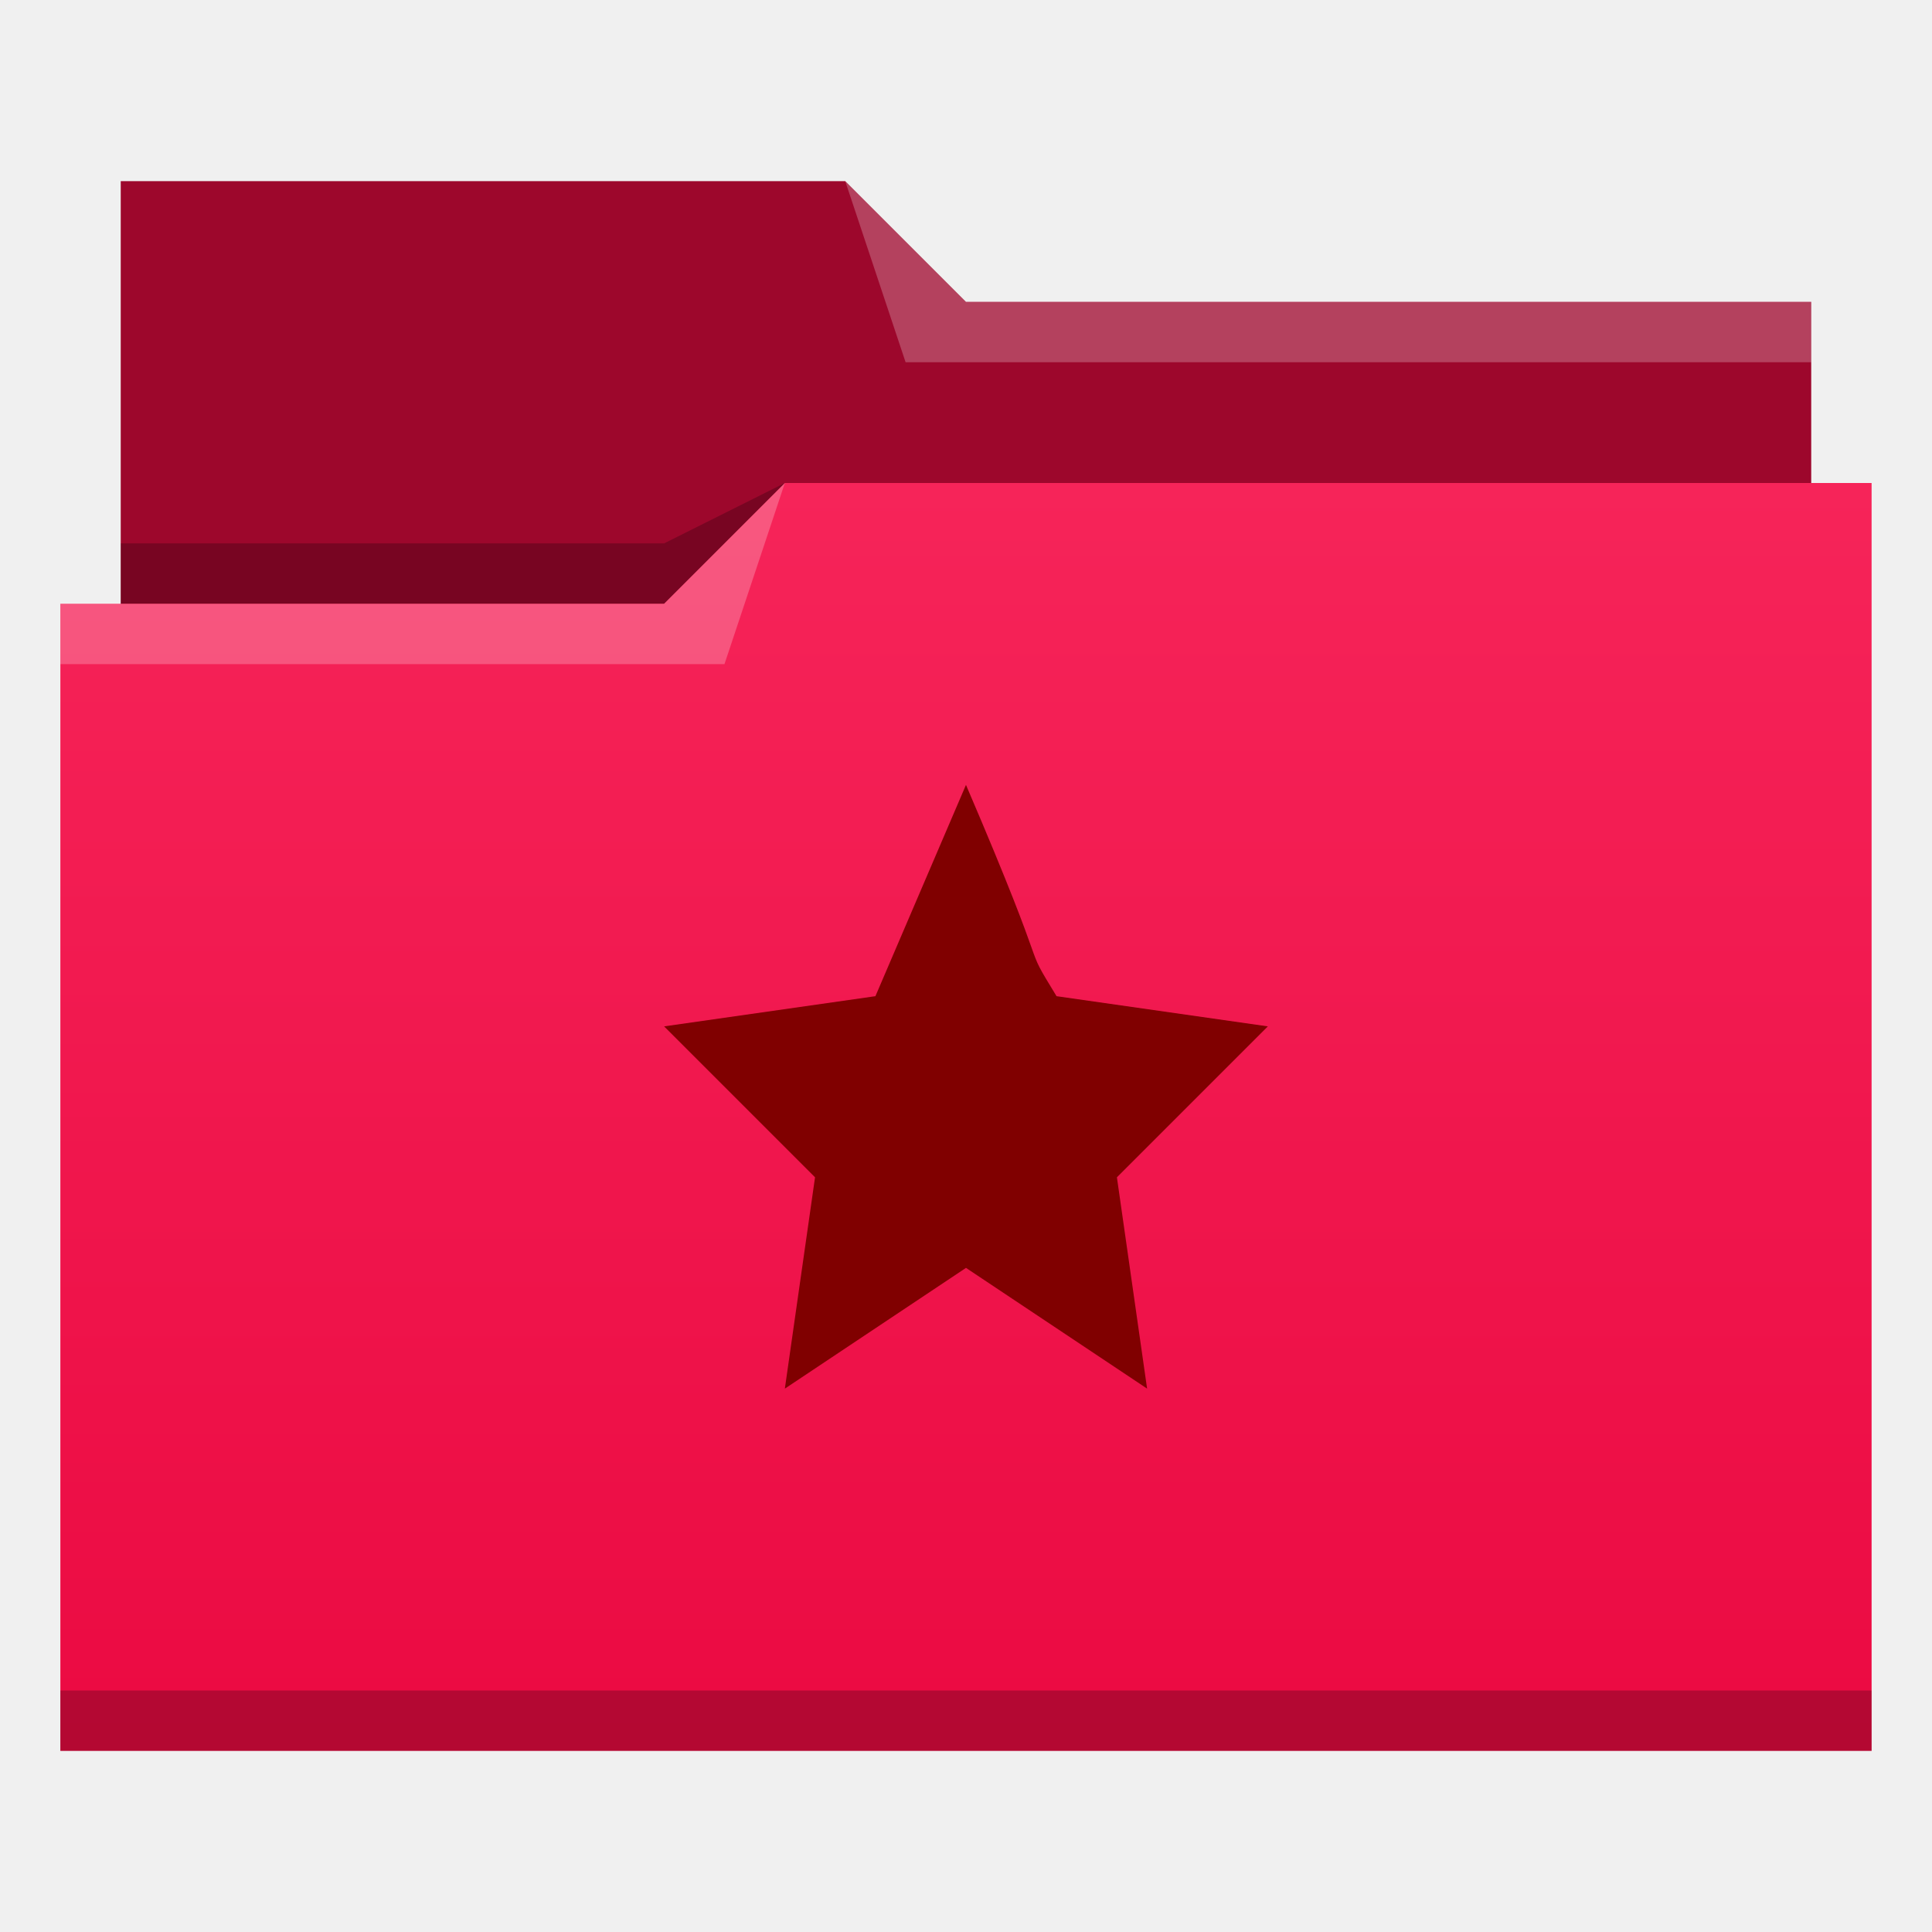
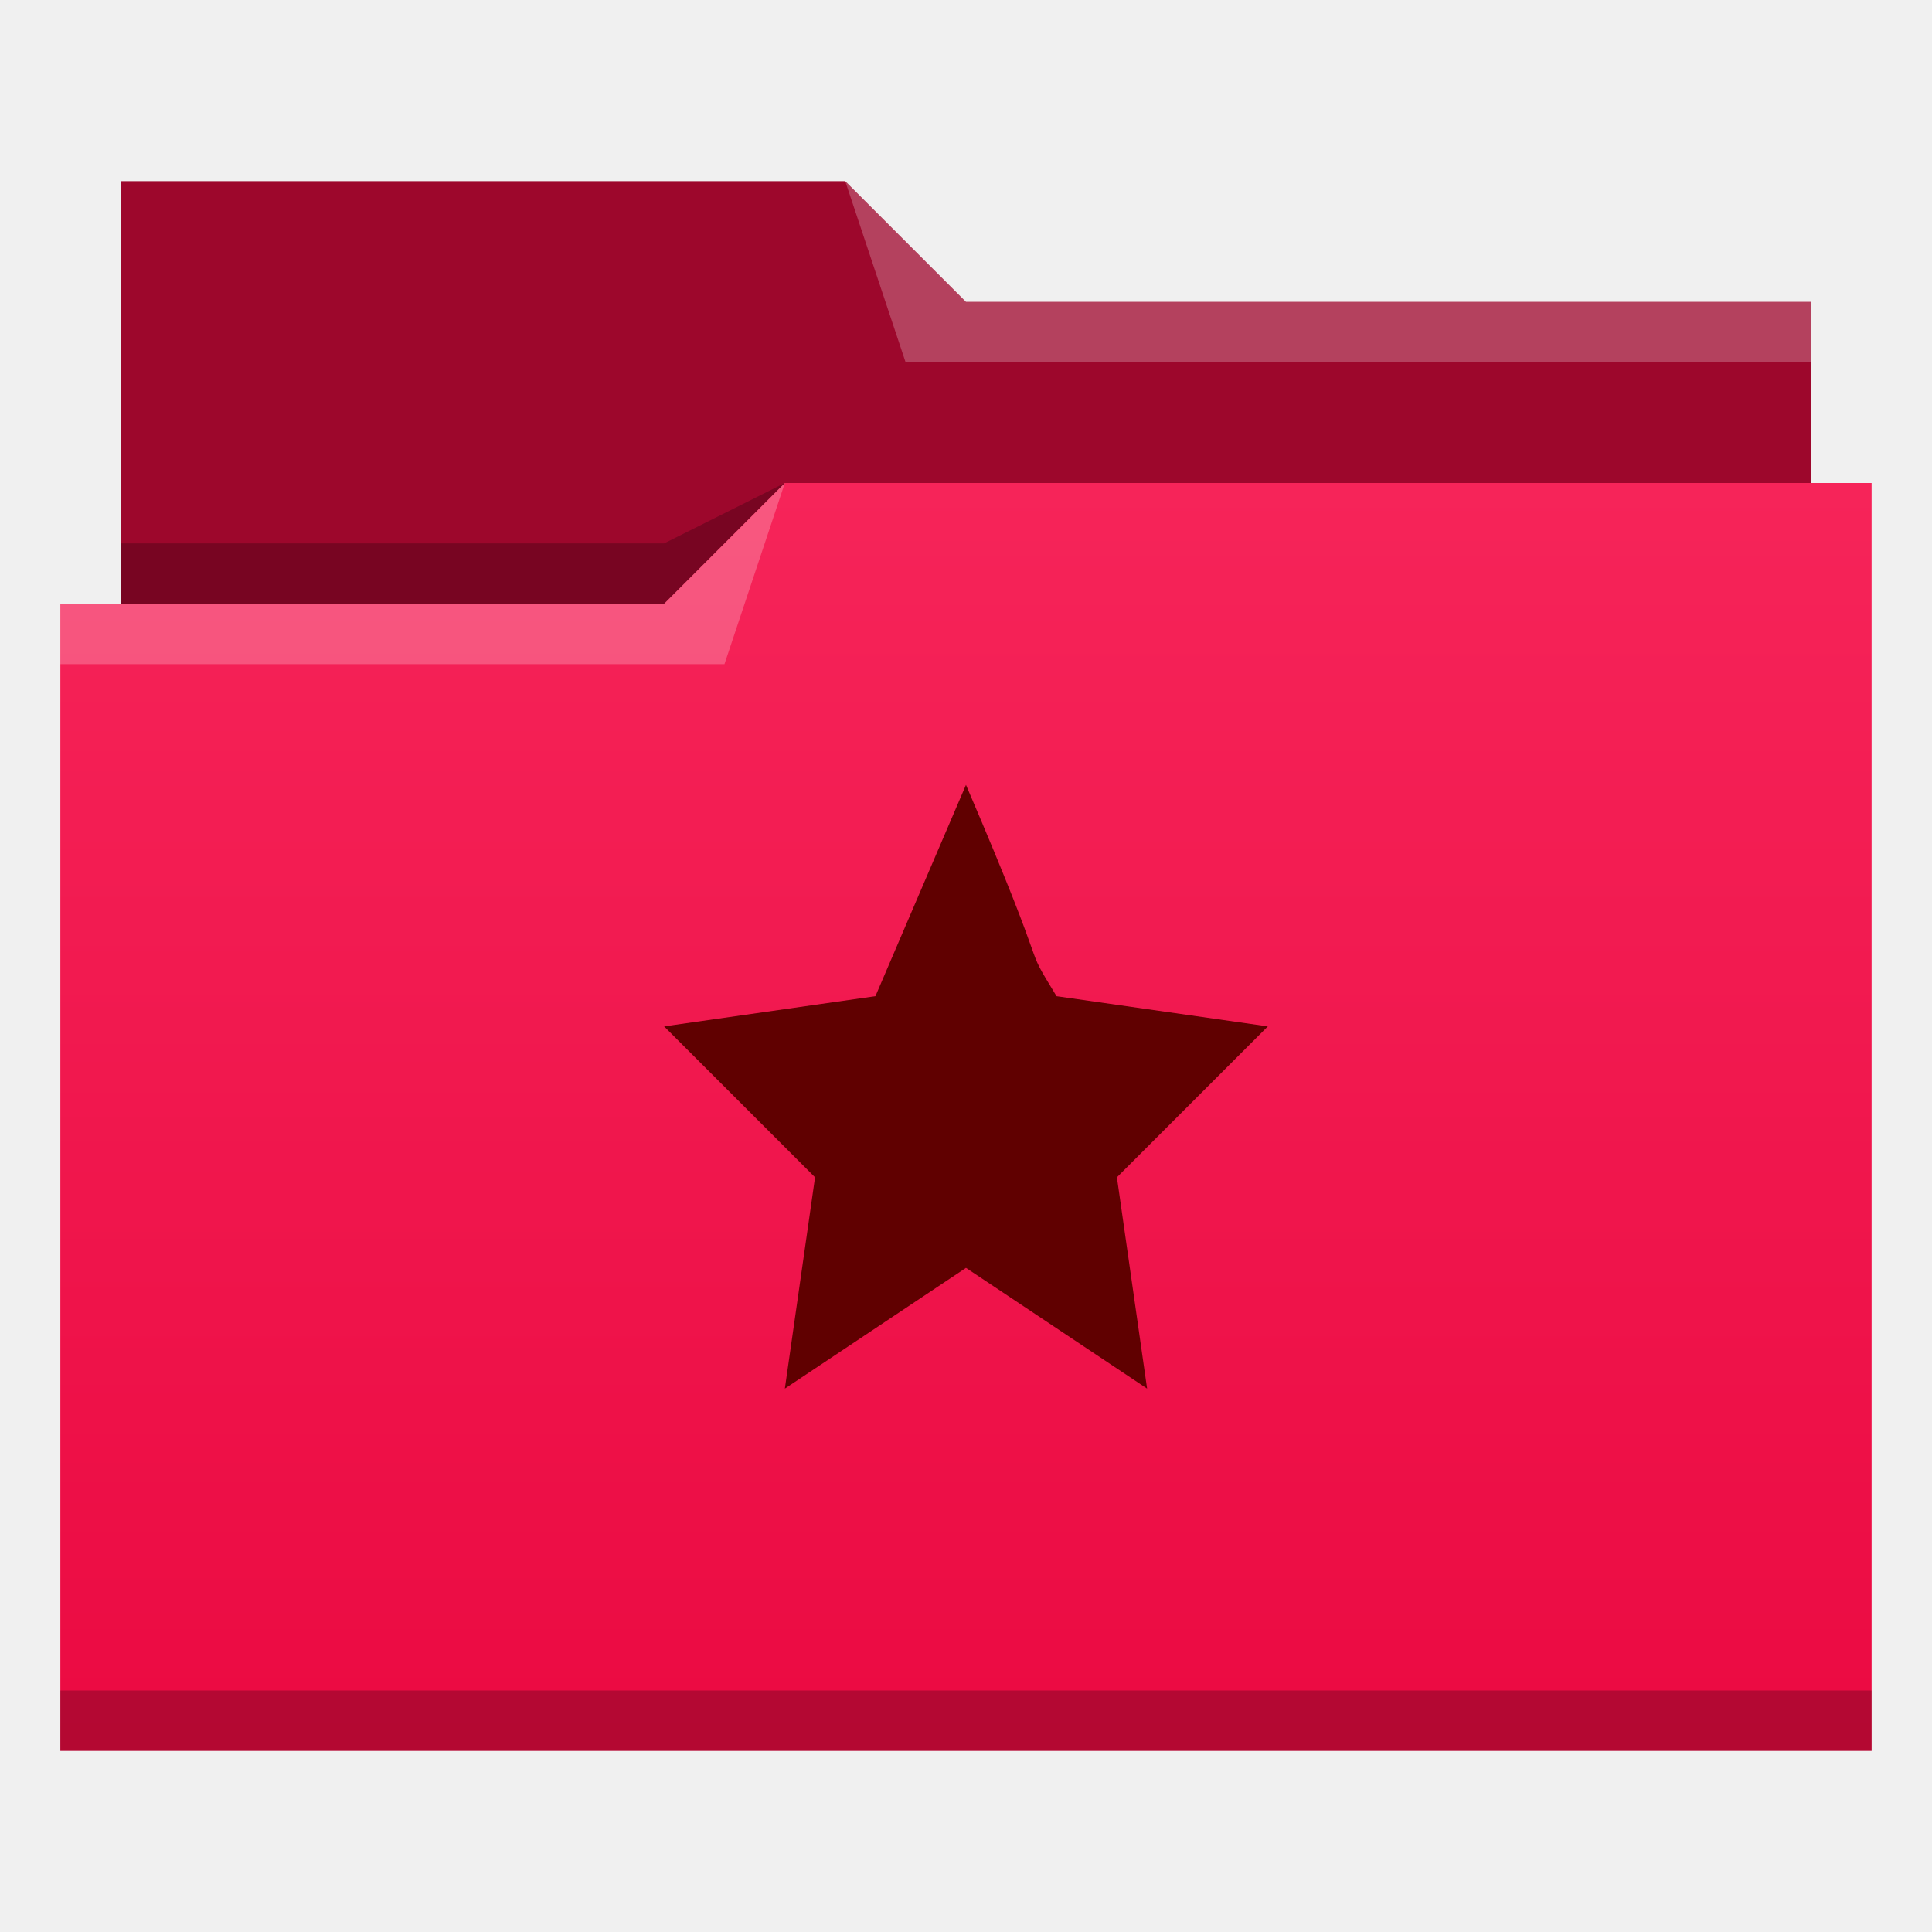
<svg xmlns="http://www.w3.org/2000/svg" xmlns:xlink="http://www.w3.org/1999/xlink" width="32" version="1.1" height="32" viewBox="0 0 32 32" id="svg2">
  <defs id="defs5455">
    <linearGradient xlink:href="#linearGradient4209" id="linearGradient4342" y1="29" y2="8" x2="0" gradientUnits="userSpaceOnUse" gradientTransform="matrix(1 0 0 1 384.5714 515.798)" />
    <linearGradient id="linearGradient4209">
      <stop style="stop-color:#eb0a42" id="stop4211" />
      <stop offset="1" style="stop-color:#f62459" id="stop4213" />
    </linearGradient>
  </defs>
  <g id="g4261" transform="matrix(1 0 0 1 -384.5714 -515.798)">
    <path style="fill:#9d072c;fill-rule:evenodd" id="path4308" d="m 386.571,518.798 0,7 0,1 28,0 0,-6 -14,0 -2,-2 z" />
    <path style="fill-opacity:0.235;fill-rule:evenodd" id="path4306" d="m 397.571,523.798 -2,1 -9,0 0,1 7,0 3,0 z" />
    <path style="fill:url(#linearGradient4342)" id="rect4294" d="m 397.571,523.798 -2,2 -9,0 -1,0 0,19 11,0 1,0 18,0 0,-21 -18,0 z" />
    <path style="fill:#ffffff;fill-opacity:0.235;fill-rule:evenodd" id="path4304" d="m 397.571,523.798 -2,2 -10,0 0,1 11,0 z" />
    <path style="fill:#ffffff;fill-opacity:0.235;fill-rule:evenodd" id="path4310" d="m 398.571,518.798 1,3 15,0 0,-1 -14,0 z" />
    <rect width="30" x="385.571" y="543.798" height="1" style="fill-opacity:0.235" id="rect4292" />
-     <path style="color:#000000;font-style:normal;font-variant:normal;font-weight:normal;font-stretch:normal;font-size:medium;line-height:normal;font-family:Sans;-inkscape-font-specification:Sans;text-indent:0;text-align:start;text-decoration:none;text-decoration-line:none;letter-spacing:normal;word-spacing:normal;text-transform:none;direction:ltr;block-progression:tb;writing-mode:lr-tb;baseline-shift:baseline;text-anchor:start;display:inline;overflow:visible;visibility:visible;fill:#800000;fill-opacity:1;stroke:none;stroke-width:1;marker:none;enable-background:accumulate" d="m 400.571,528.798 -1.5,3.5 -3.5,0.5 2.5,2.5 -0.5,3.5 3,-2 3,2 -0.5,-3.5 2.5,-2.5 -3.5,-0.5 c -0.615,-1.01 0,-10e-6 -1.5,-3.5 z" id="path4202" />
+     <path style="color:#000000;font-style:normal;font-variant:normal;font-weight:normal;font-stretch:normal;font-size:medium;line-height:normal;font-family:Sans;-inkscape-font-specification:Sans;text-indent:0;text-align:start;text-decoration:none;text-decoration-line:none;letter-spacing:normal;word-spacing:normal;text-transform:none;direction:ltr;block-progression:tb;writing-mode:lr-tb;baseline-shift:baseline;text-anchor:start;display:inline;overflow:visible;visibility:visible;fill:#600000;fill-opacity:1;stroke:none;stroke-width:1;marker:none;enable-background:accumulate" d="m 400.571,528.798 -1.5,3.5 -3.5,0.5 2.5,2.5 -0.5,3.5 3,-2 3,2 -0.5,-3.5 2.5,-2.5 -3.5,-0.5 c -0.615,-1.01 0,-10e-6 -1.5,-3.5 z" id="path4202" />
  </g>
</svg>
